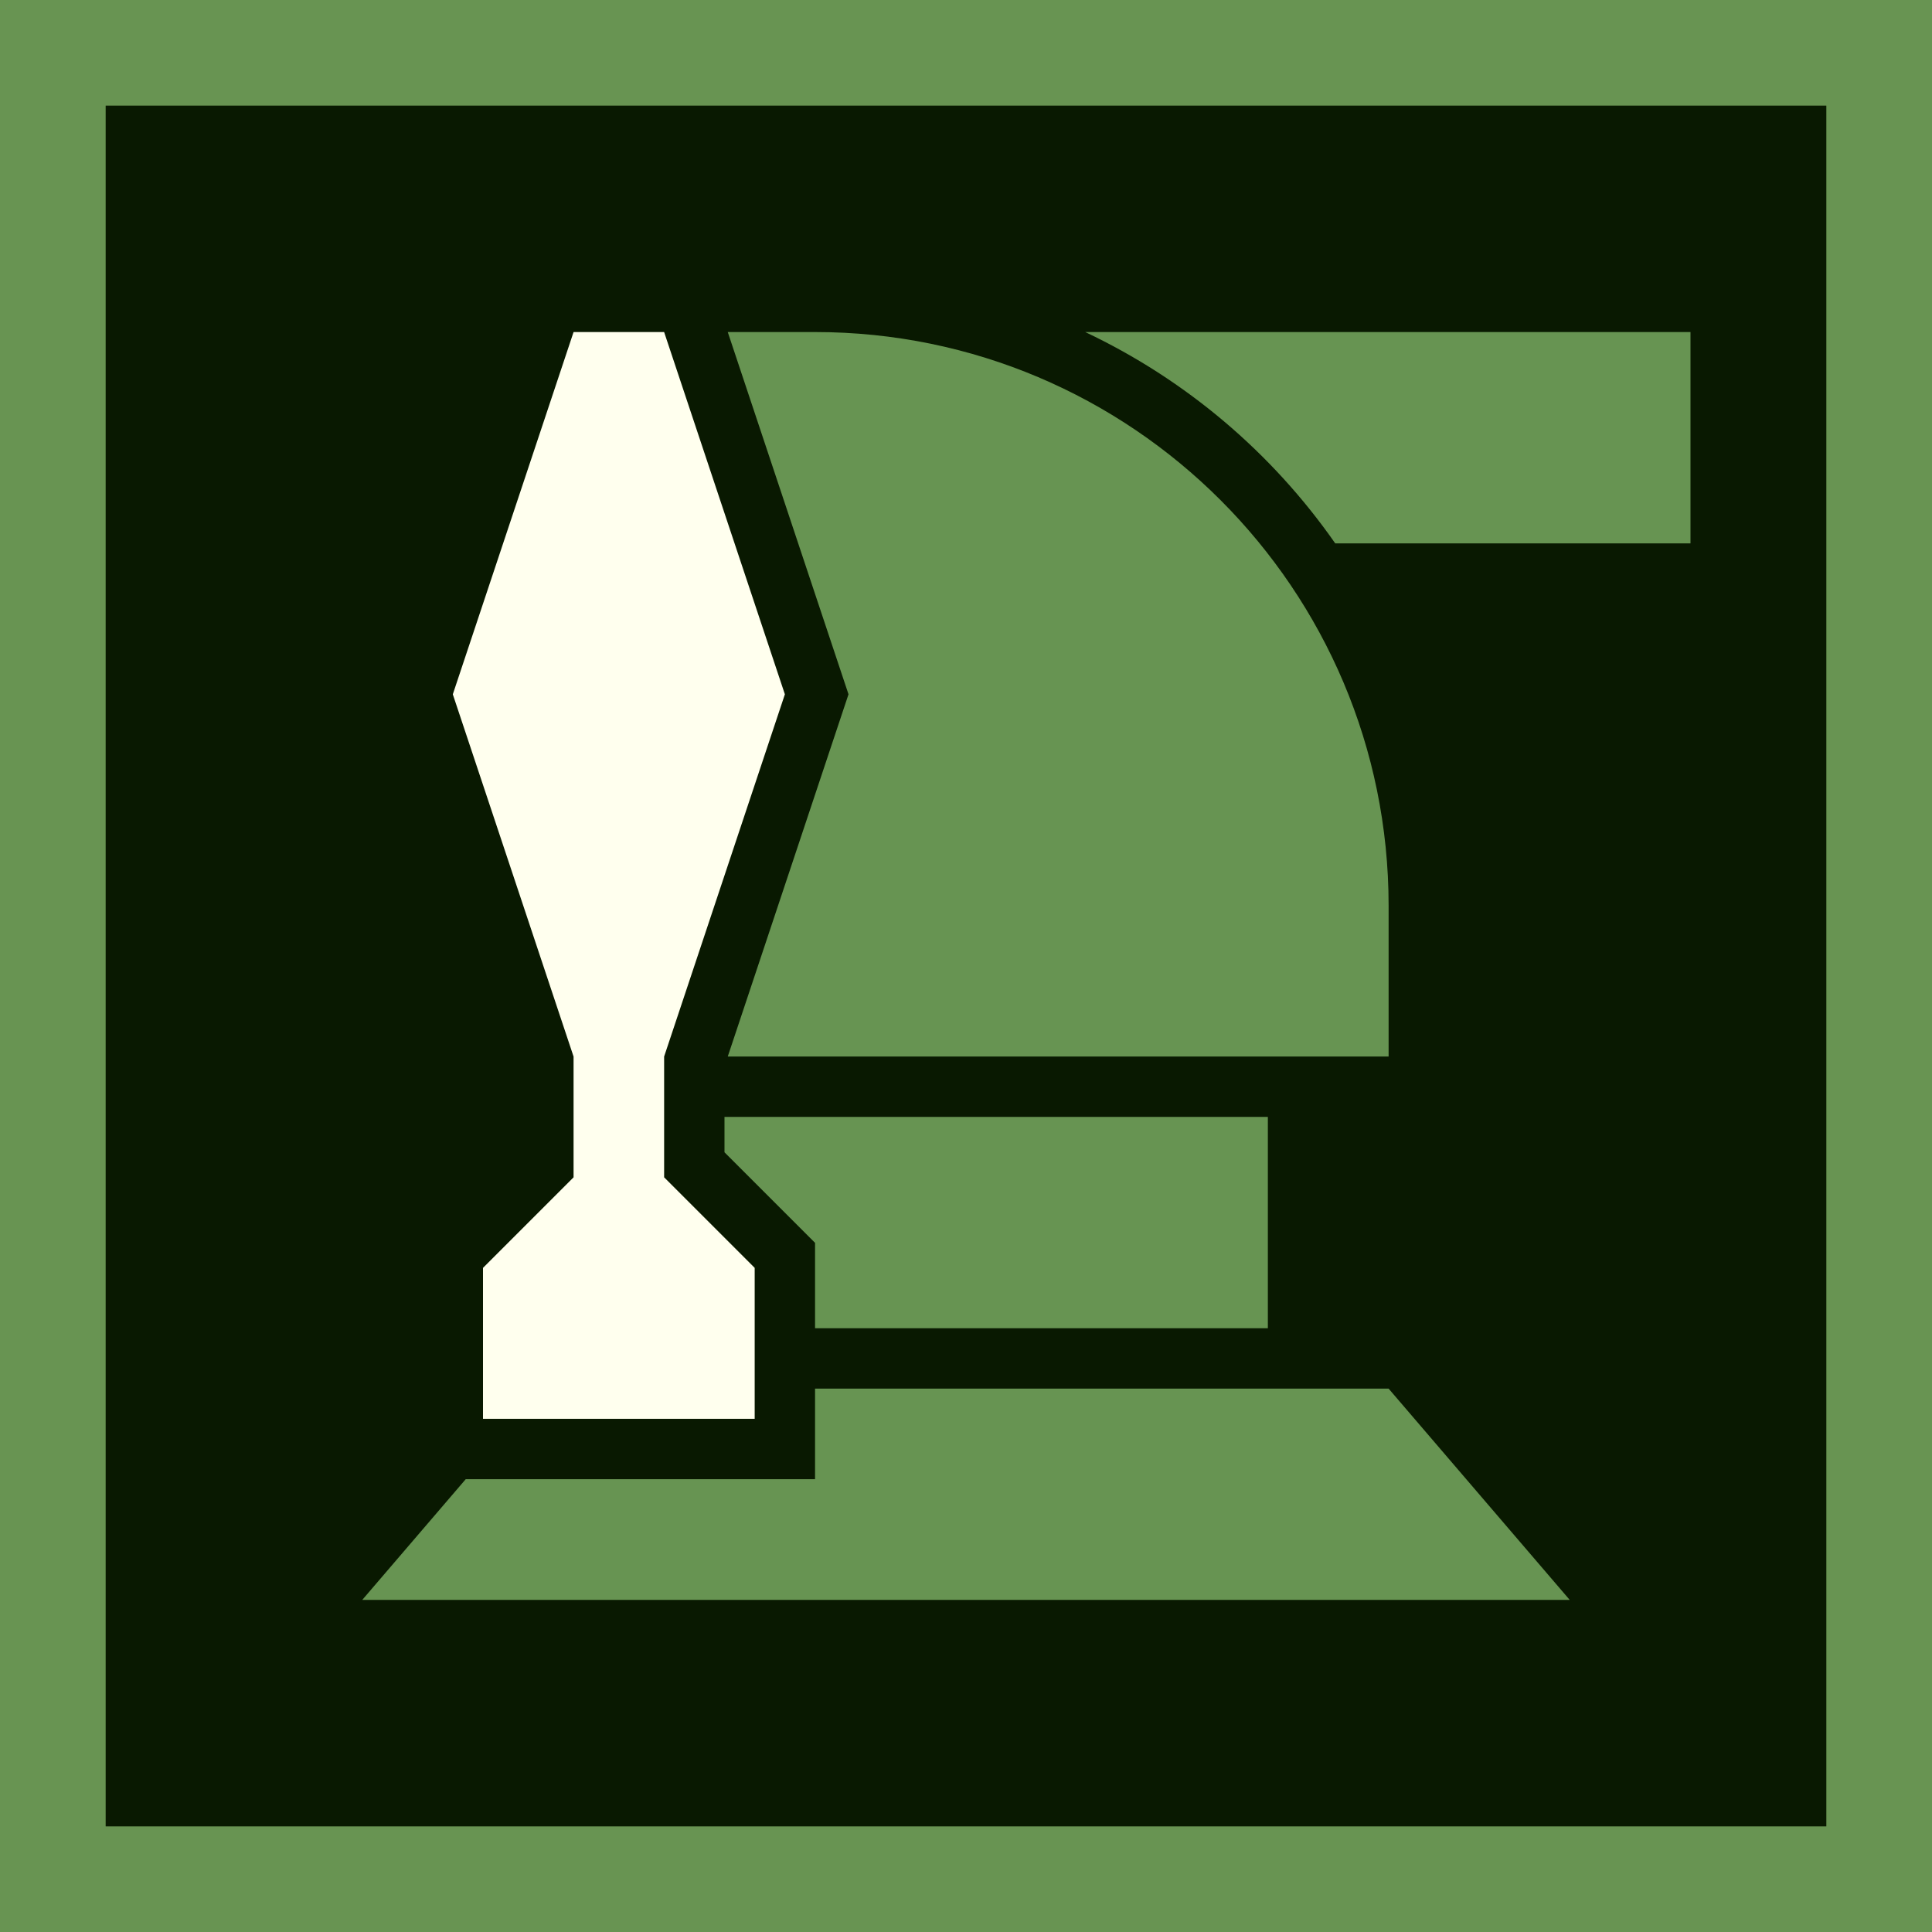
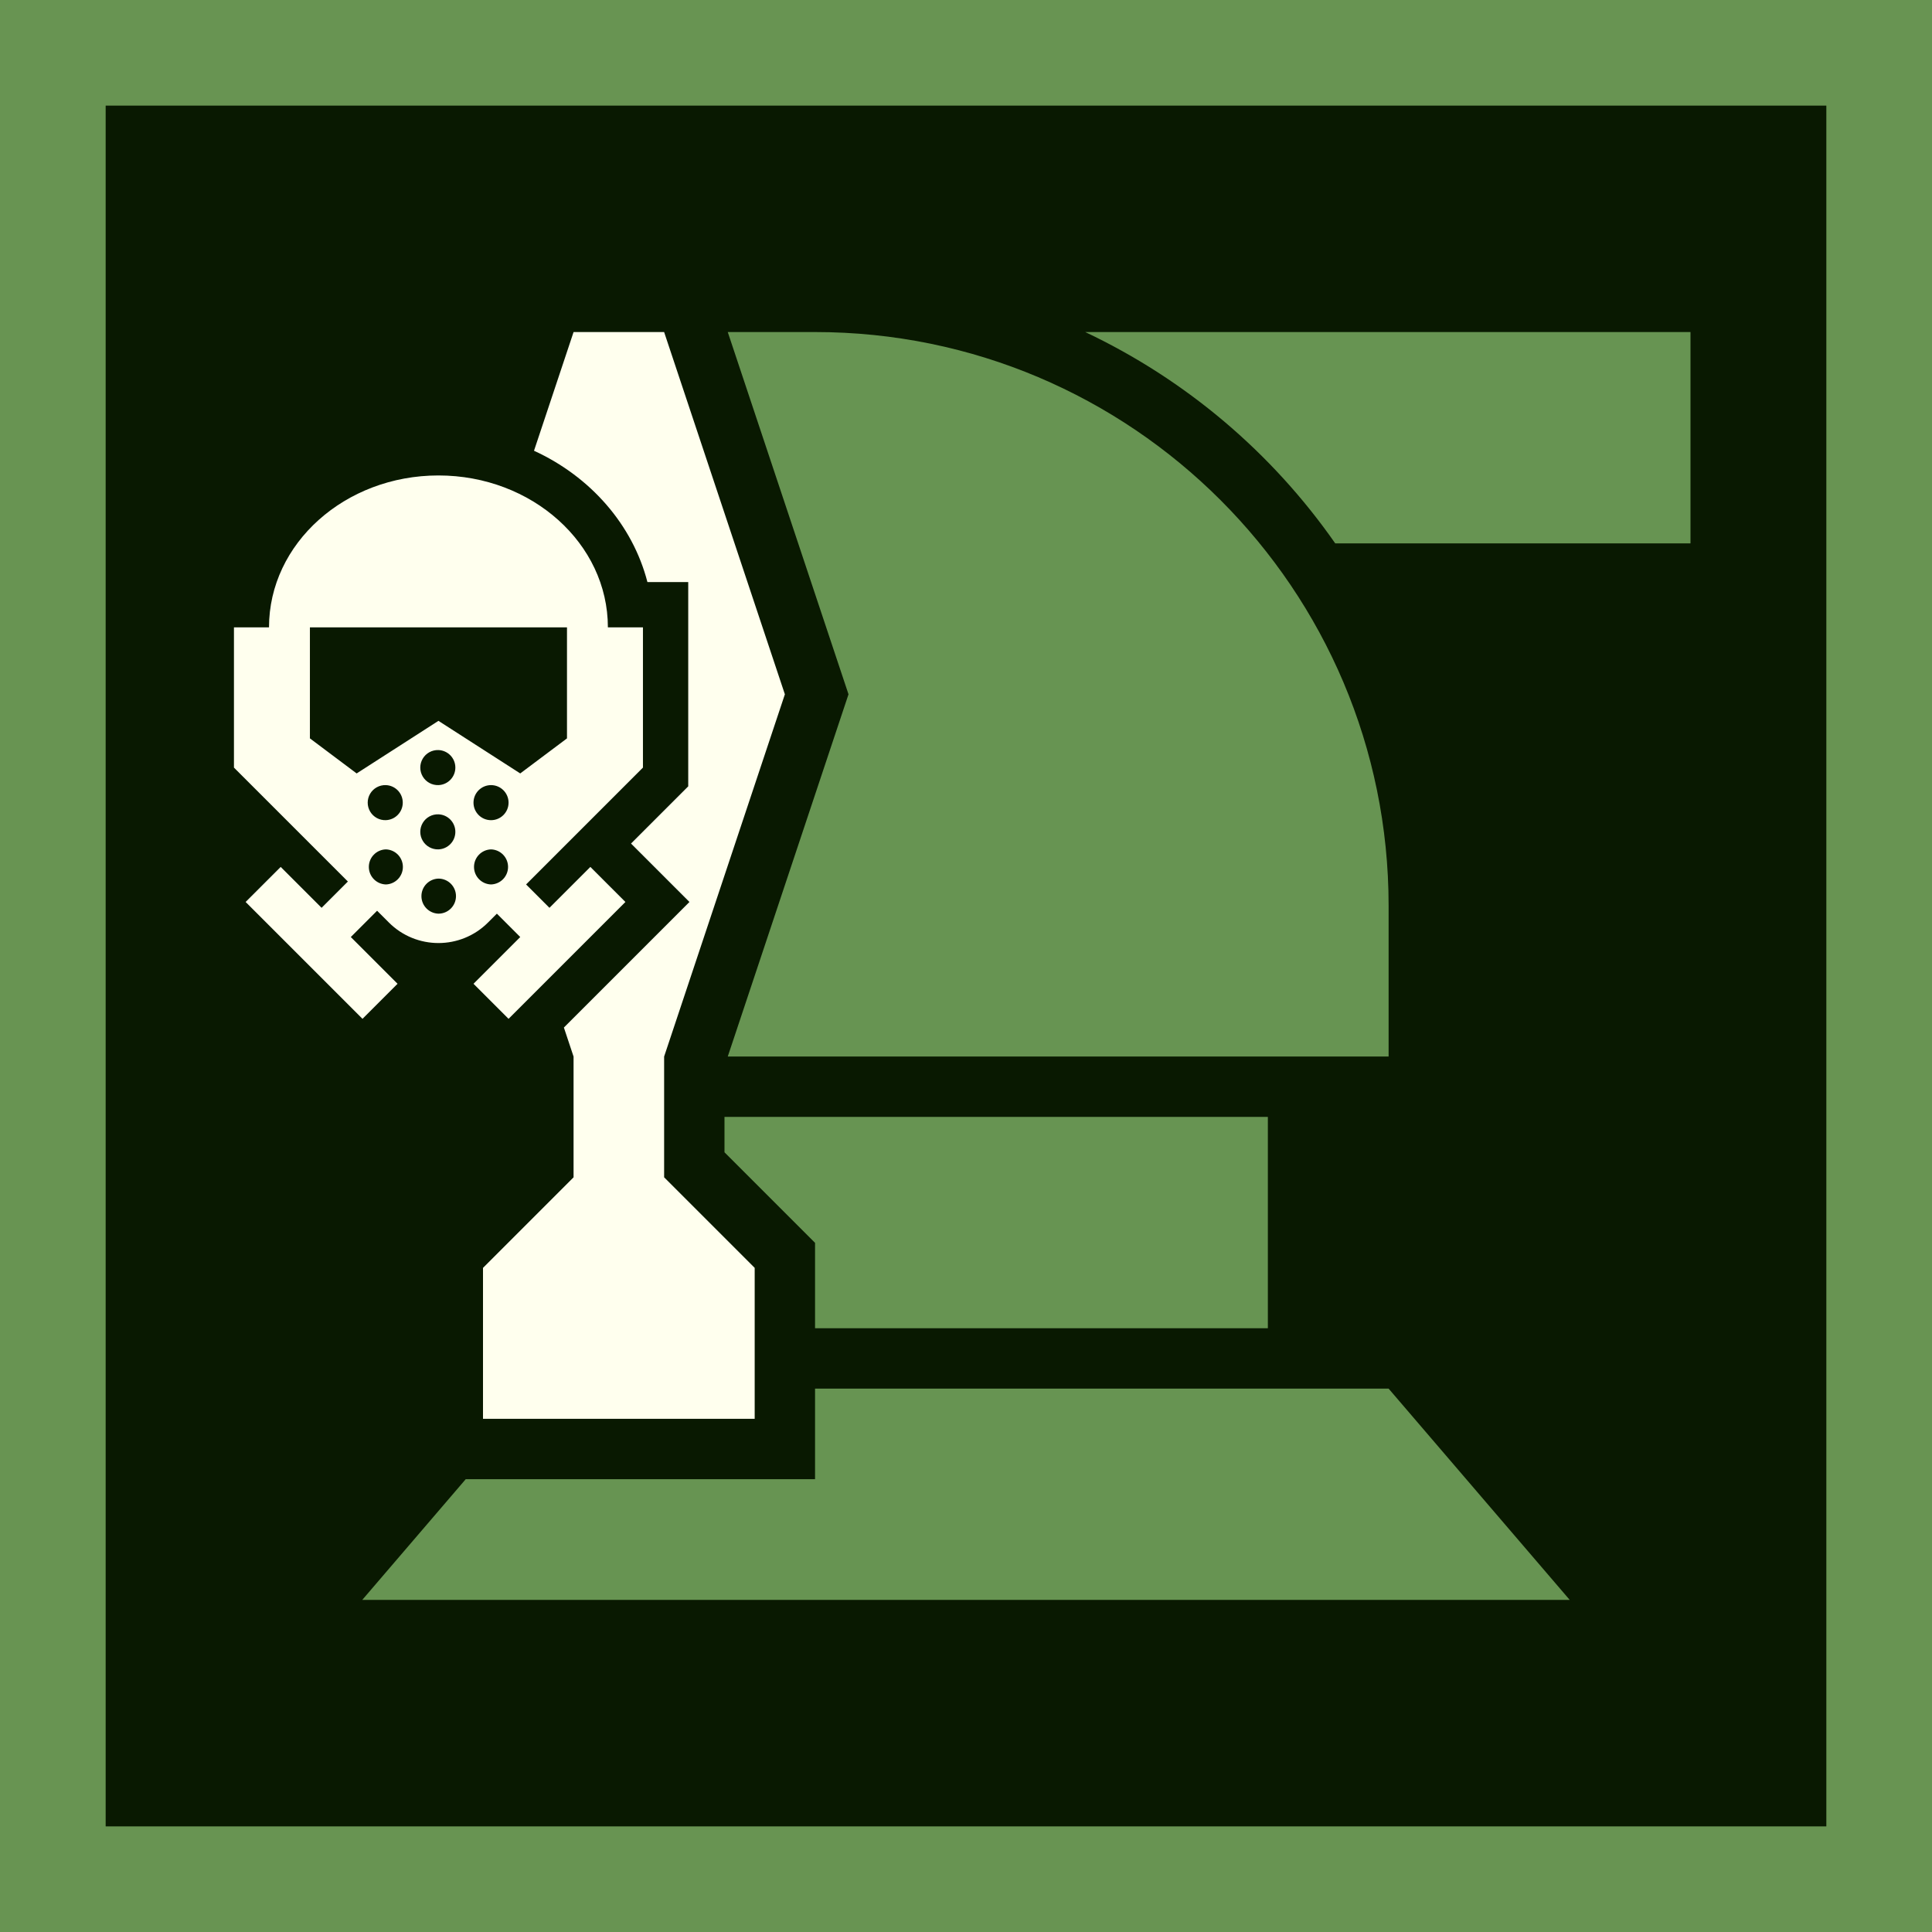
<svg xmlns="http://www.w3.org/2000/svg" viewBox="0 0 256 256" xml:space="preserve" style="fill-rule:evenodd;clip-rule:evenodd;stroke-linejoin:round;stroke-miterlimit:2">
  <g transform="translate(-276 -306)">
    <path style="fill:none" d="M276 306h256v256H276z" />
    <clipPath id="a">
      <path d="M276 306h256v256H276z" />
    </clipPath>
    <g clip-path="url(#a)">
-       <path style="fill:#091901;" transform="translate(0 306)" d="M276 0h256v256H276z" />
+       <path style="fill:#091901" transform="translate(0 306)" d="M276 0h256v256H276z" />
      <path d="M404 758h57l18 21H359l10.286-12H404zm-8.675-105H404c31.459 0 57 25.541 57 57v15h-65.675l12-36zM395 731h54v21h-45v-8.485l-9-9zm35.849-78H491v21h-35.306a63.3 63.3 0 0 0-24.845-21" style="fill:#679452" transform="translate(-154.667 -520.667)scale(1.33333)" />
-       <path d="m2020 656 16 48-16 48v16l12 12v20h-36v-20l12-12v-16l-16-48 16-48z" style="fill:#ffe" transform="translate(-1656 -306)" />
+       <path d="M2002.758 671.726 2008 656h12l16 48-16 48v16l12 12v20h-36v-20l12-12v-16l-1.282-3.846 16.638-16.638-7.742-7.742 7.58-7.579v-27.066h-5.407c-1.955-7.582-7.531-13.966-15.029-17.403m-24.661 57.08L1963 713.71v-18.581h4.645c0-11.109 10.06-20.129 22.452-20.129 12.391 0 22.451 9.02 22.451 20.129h4.646v18.581l-15.484 15.484 3.096 3.096 5.42-5.419 4.645 4.645L1999.387 747l-4.645-4.645 6.193-6.194-3.096-3.096-1.173 1.172a9.29 9.29 0 0 1-13.138 0l-1.56-1.56-3.484 3.484 6.193 6.194-4.645 4.645-15.484-15.484 4.646-4.645 5.419 5.419zm29.032-33.677h-34.064v14.71l6.193 4.645 10.839-6.968 10.838 6.968 6.194-4.645zm-17.032 24.774a2.323 2.323 0 1 0 0 4.643 2.323 2.323 0 0 0 0-4.643m0 8.516a2.324 2.324 0 0 0 0 4.646 2.323 2.323 0 0 0 0-4.646m6.968-3.871a2.324 2.324 0 0 0 0 4.646 2.324 2.324 0 0 0 0-4.646m0-8.516a2.323 2.323 0 1 0 2.322 2.323 2.324 2.324 0 0 0-2.322-2.323m-13.936 0a2.323 2.323 0 1 0 0 4.643 2.323 2.323 0 0 0 0-4.643m0 8.516a2.324 2.324 0 0 0 0 4.646 2.324 2.324 0 0 0 0-4.646m6.968-13.161a2.323 2.323 0 1 0 0 4.643 2.323 2.323 0 0 0 0-4.643" style="fill:#ffe" transform="translate(-1656 -306)" />
      <path d="M276 15V0h256v15zM518 .82H290v13.36h228z" style="fill:#689452" transform="matrix(1 0 0 17.06667 0 306)" />
    </g>
  </g>
</svg>
